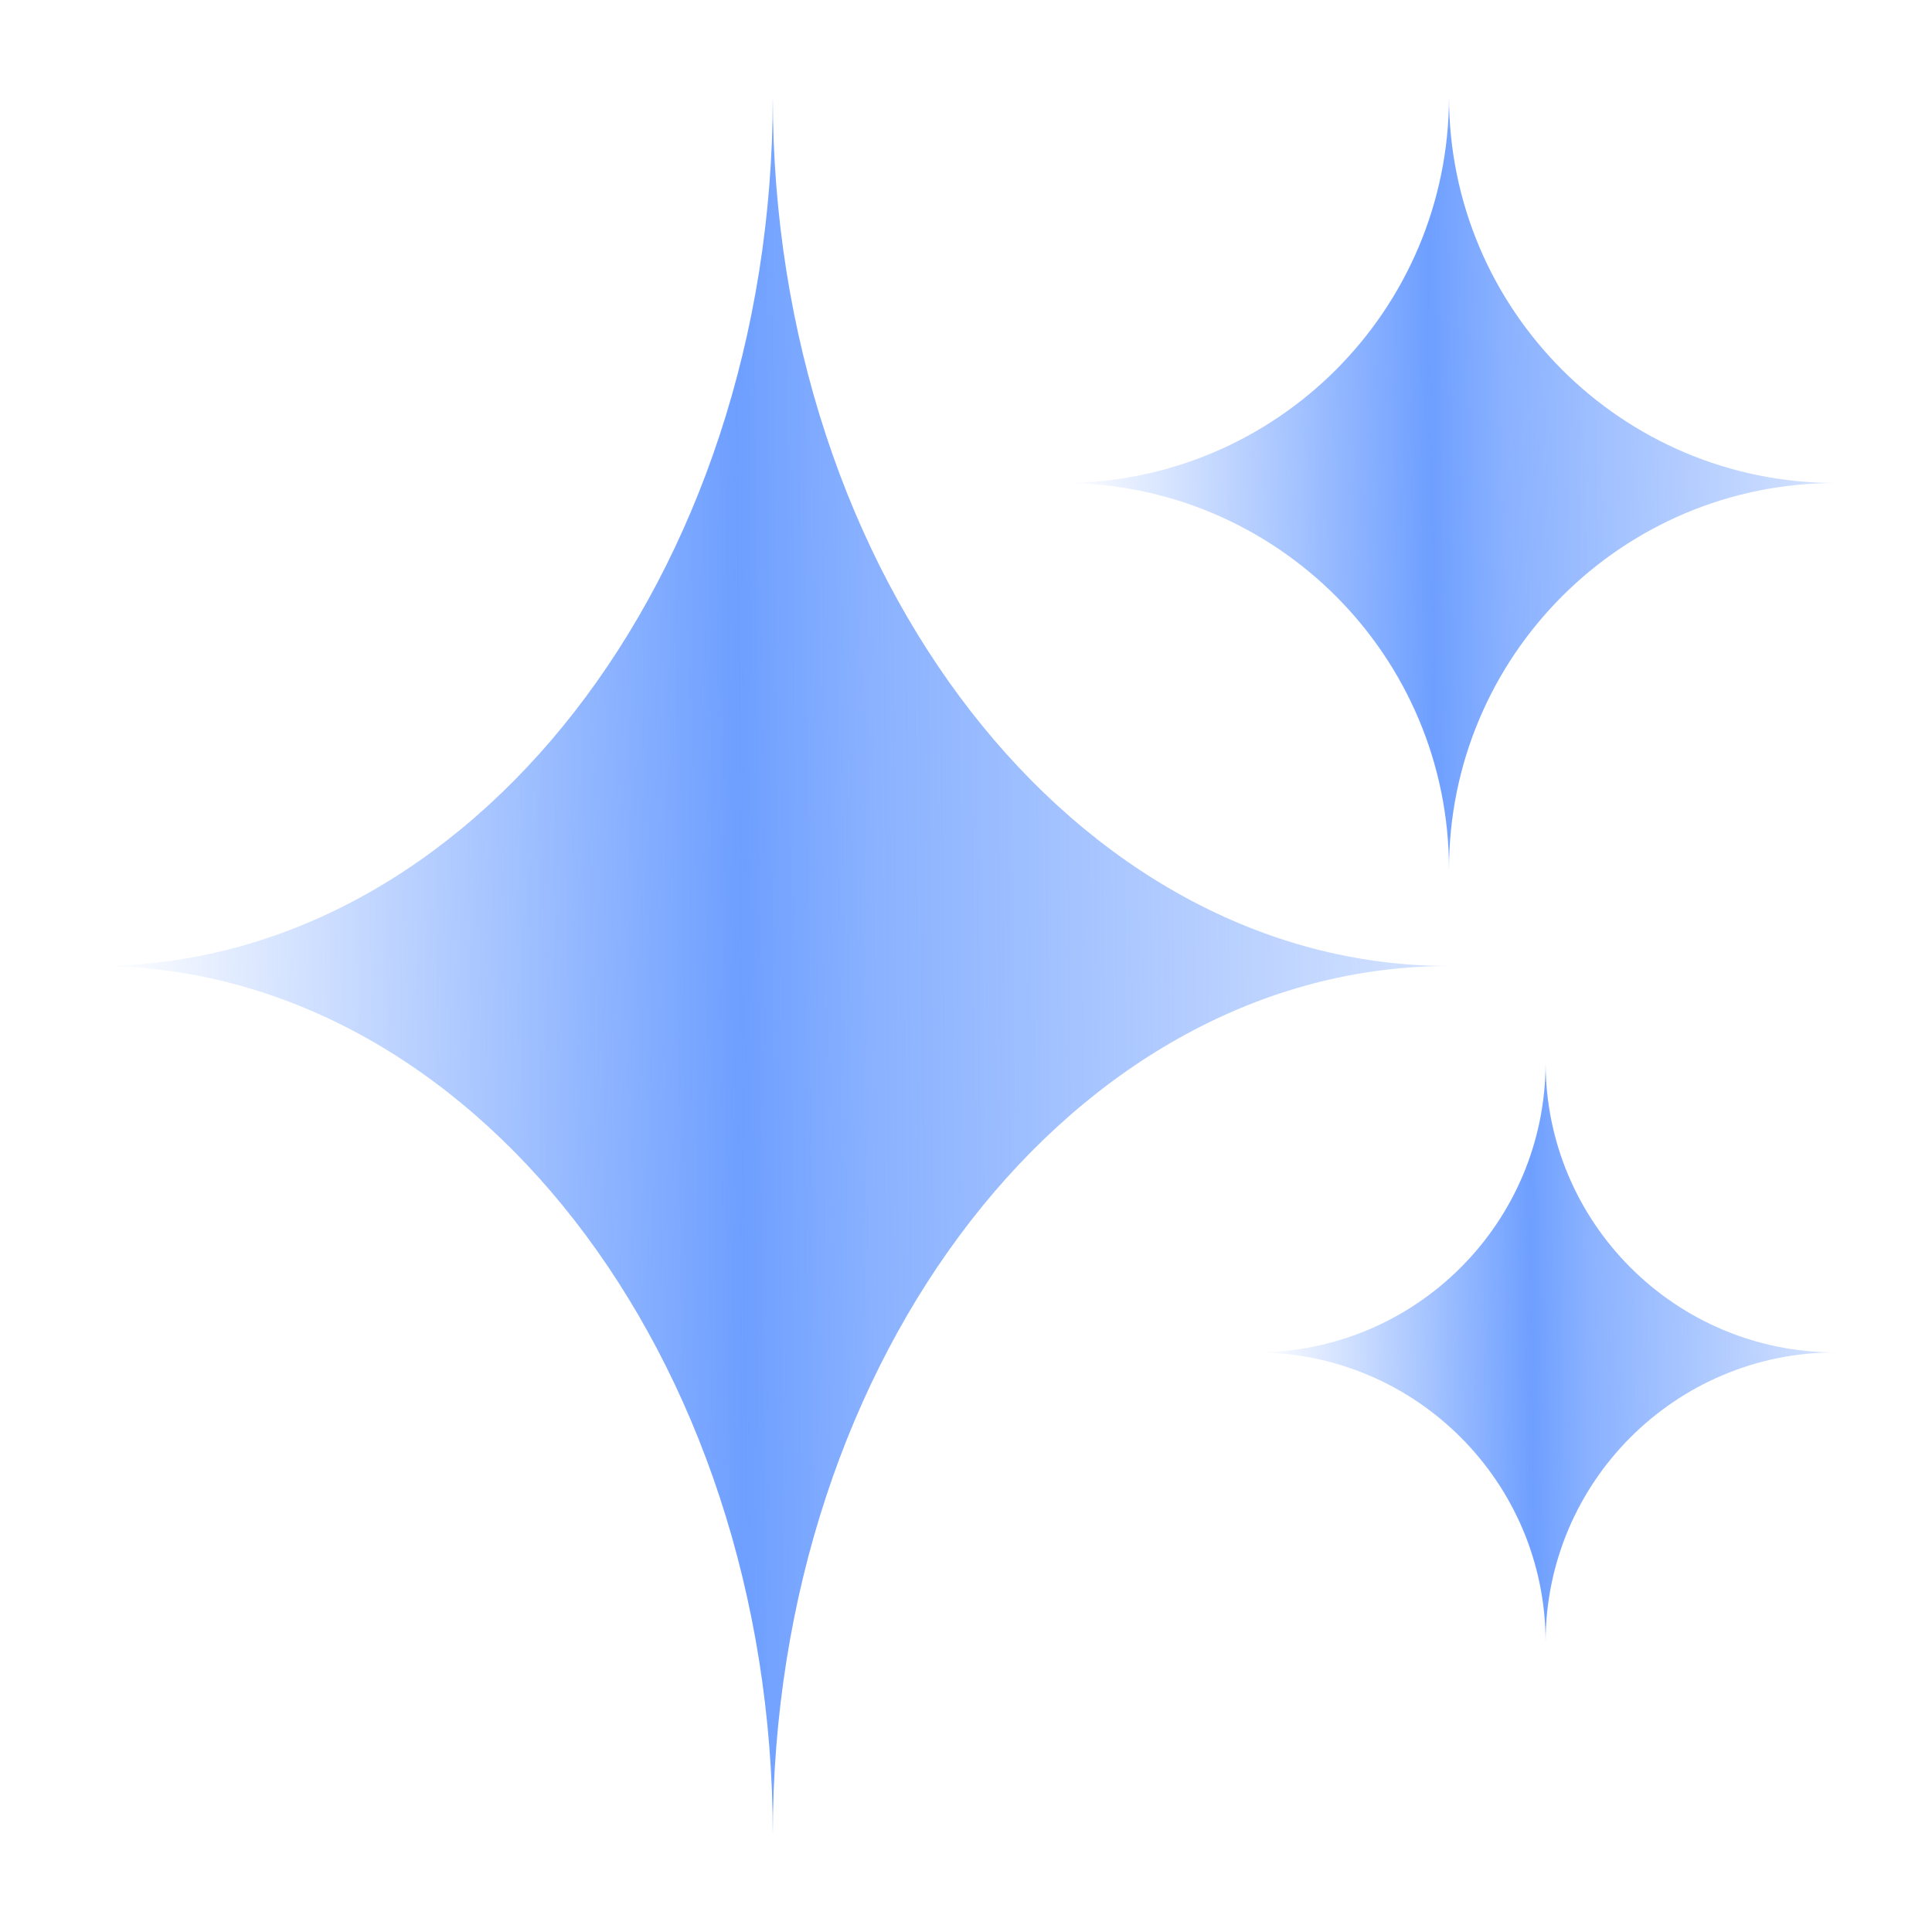
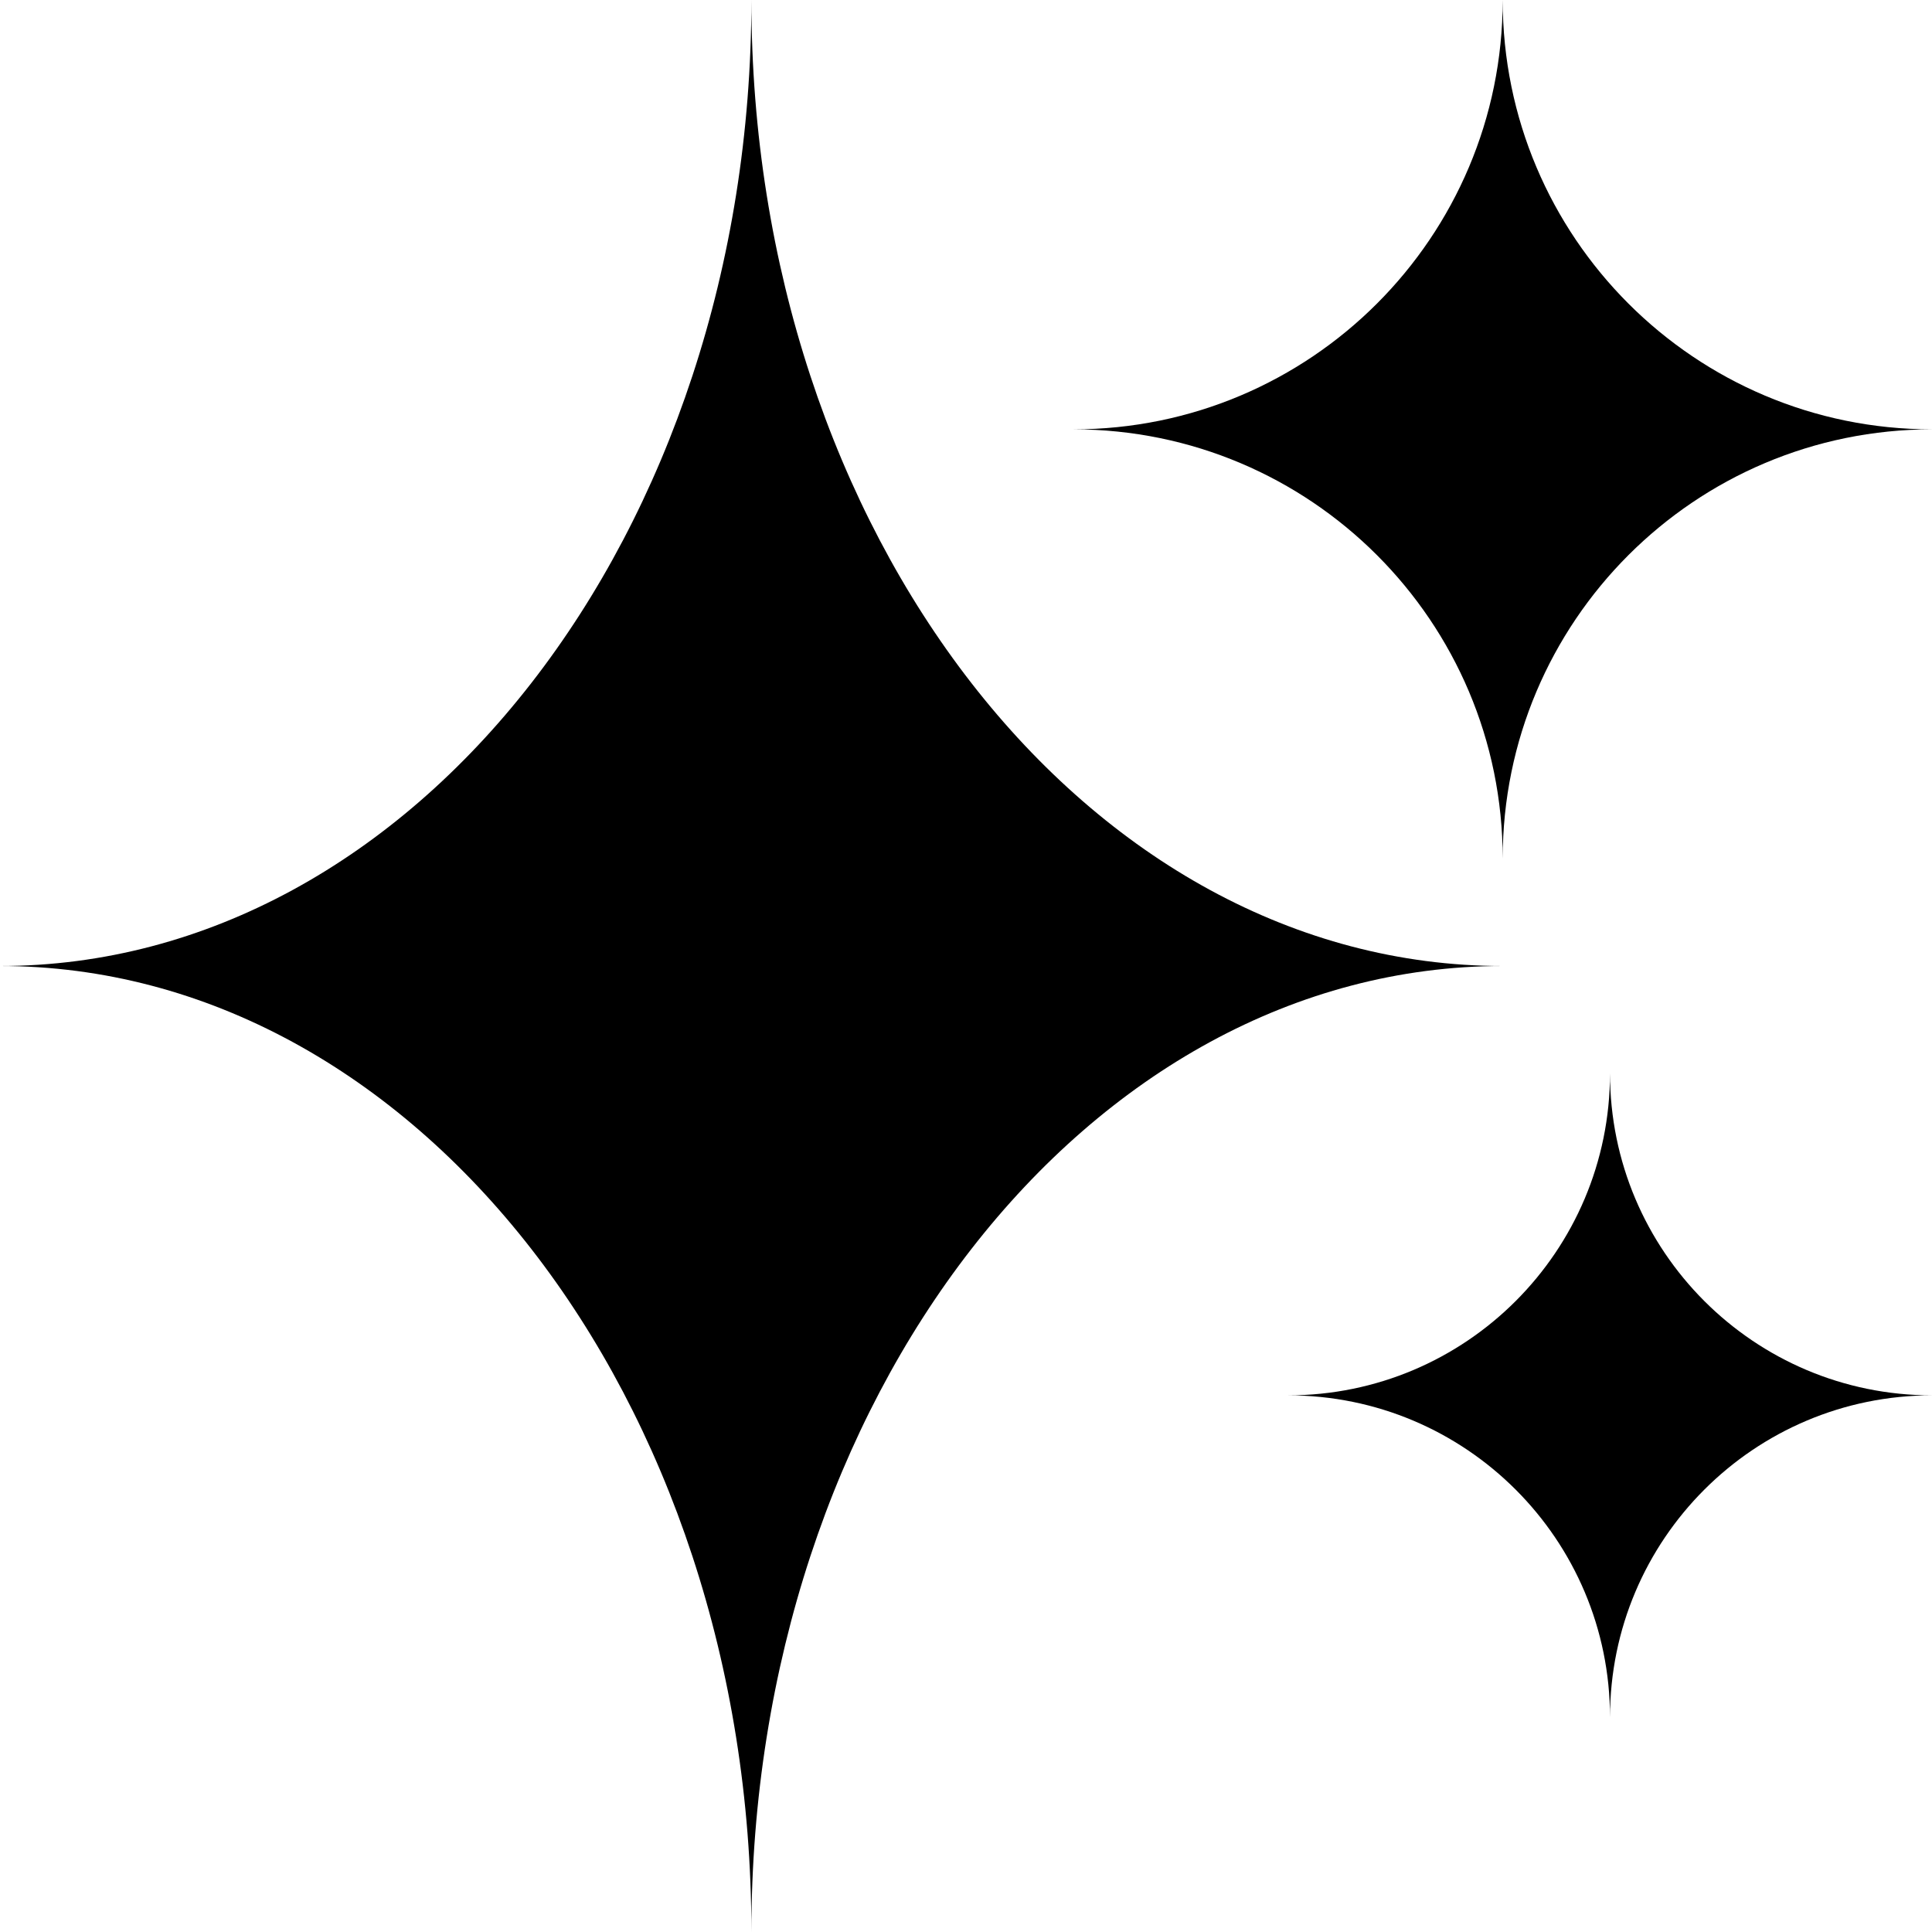
- <svg xmlns="http://www.w3.org/2000/svg" viewBox="0 0 10 10">
-   <g id="Group 204">
-     <path id="Vector" d="M7.5 5C5.567 5 4 7.015 4 9.5C4 7.015 2.433 5 0.5 5C2.433 5 4 2.986 4 0.5C4 2.986 5.567 5 7.5 5Z" fill="url(#paint0_linear_344_481)" />
-     <path id="Vector_2" d="M9.5 2.5C8.396 2.5 7.5 3.395 7.5 4.5C7.5 3.395 6.605 2.5 5.5 2.5C6.605 2.5 7.5 1.605 7.5 0.5C7.5 1.605 8.396 2.5 9.5 2.5Z" fill="url(#paint1_linear_344_481)" />
-     <path id="Vector_3" d="M9.5 7C8.672 7 8 7.672 8 8.5C8 7.672 7.328 7 6.5 7C7.328 7 8 6.329 8 5.5C8 6.329 8.672 7 9.5 7Z" fill="url(#paint2_linear_344_481)" />
-   </g>
-   <defs>
-     <linearGradient id="paint0_linear_344_481" x1="0.5" y1="0.5" x2="20.624" y2="0.334" gradientUnits="userSpaceOnUse">
-       <stop stop-color="#6E9FFF" stop-opacity="0" />
-       <stop offset="0.164" stop-color="#6E9FFF" />
-       <stop offset="0.198" stop-color="#6E9FFF" stop-opacity="0.807" />
-       <stop offset="0.427" stop-color="#6E9FFF" stop-opacity="0" />
-     </linearGradient>
-     <linearGradient id="paint1_linear_344_481" x1="5.5" y1="0.5" x2="16.999" y2="0.378" gradientUnits="userSpaceOnUse">
-       <stop stop-color="#6E9FFF" stop-opacity="0" />
-       <stop offset="0.164" stop-color="#6E9FFF" />
-       <stop offset="0.198" stop-color="#6E9FFF" stop-opacity="0.807" />
-       <stop offset="0.427" stop-color="#6E9FFF" stop-opacity="0" />
-     </linearGradient>
-     <linearGradient id="paint2_linear_344_481" x1="6.5" y1="5.5" x2="15.124" y2="5.409" gradientUnits="userSpaceOnUse">
-       <stop stop-color="#6E9FFF" stop-opacity="0" />
-       <stop offset="0.164" stop-color="#6E9FFF" />
-       <stop offset="0.198" stop-color="#6E9FFF" stop-opacity="0.807" />
-       <stop offset="0.427" stop-color="#6E9FFF" stop-opacity="0" />
-     </linearGradient>
-   </defs>
+ <svg xmlns="http://www.w3.org/2000/svg" viewBox="0 0 48 48" fill="none">
+   <path d="M37.333 24C27.025 24 18.668 34.746 18.668 48C18.668 34.746 10.31 24 0 24C10.31 24 18.668 13.256 18.668 0C18.668 13.256 27.025 24 37.333 24Z" fill="currentColor" />
+   <path d="M48 10.667C42.11 10.667 37.334 15.443 37.334 21.333C37.334 15.443 32.558 10.667 26.667 10.667C32.558 10.667 37.334 5.892 37.334 0C37.334 5.892 42.11 10.667 48 10.667Z" fill="currentColor" />
+   <path d="M48 34.667C43.582 34.667 40 38.248 40 42.667C40 38.248 36.419 34.667 32 34.667C36.419 34.667 40 31.085 40 26.667C40 31.085 43.582 34.667 48 34.667Z" fill="currentColor" />
</svg>
